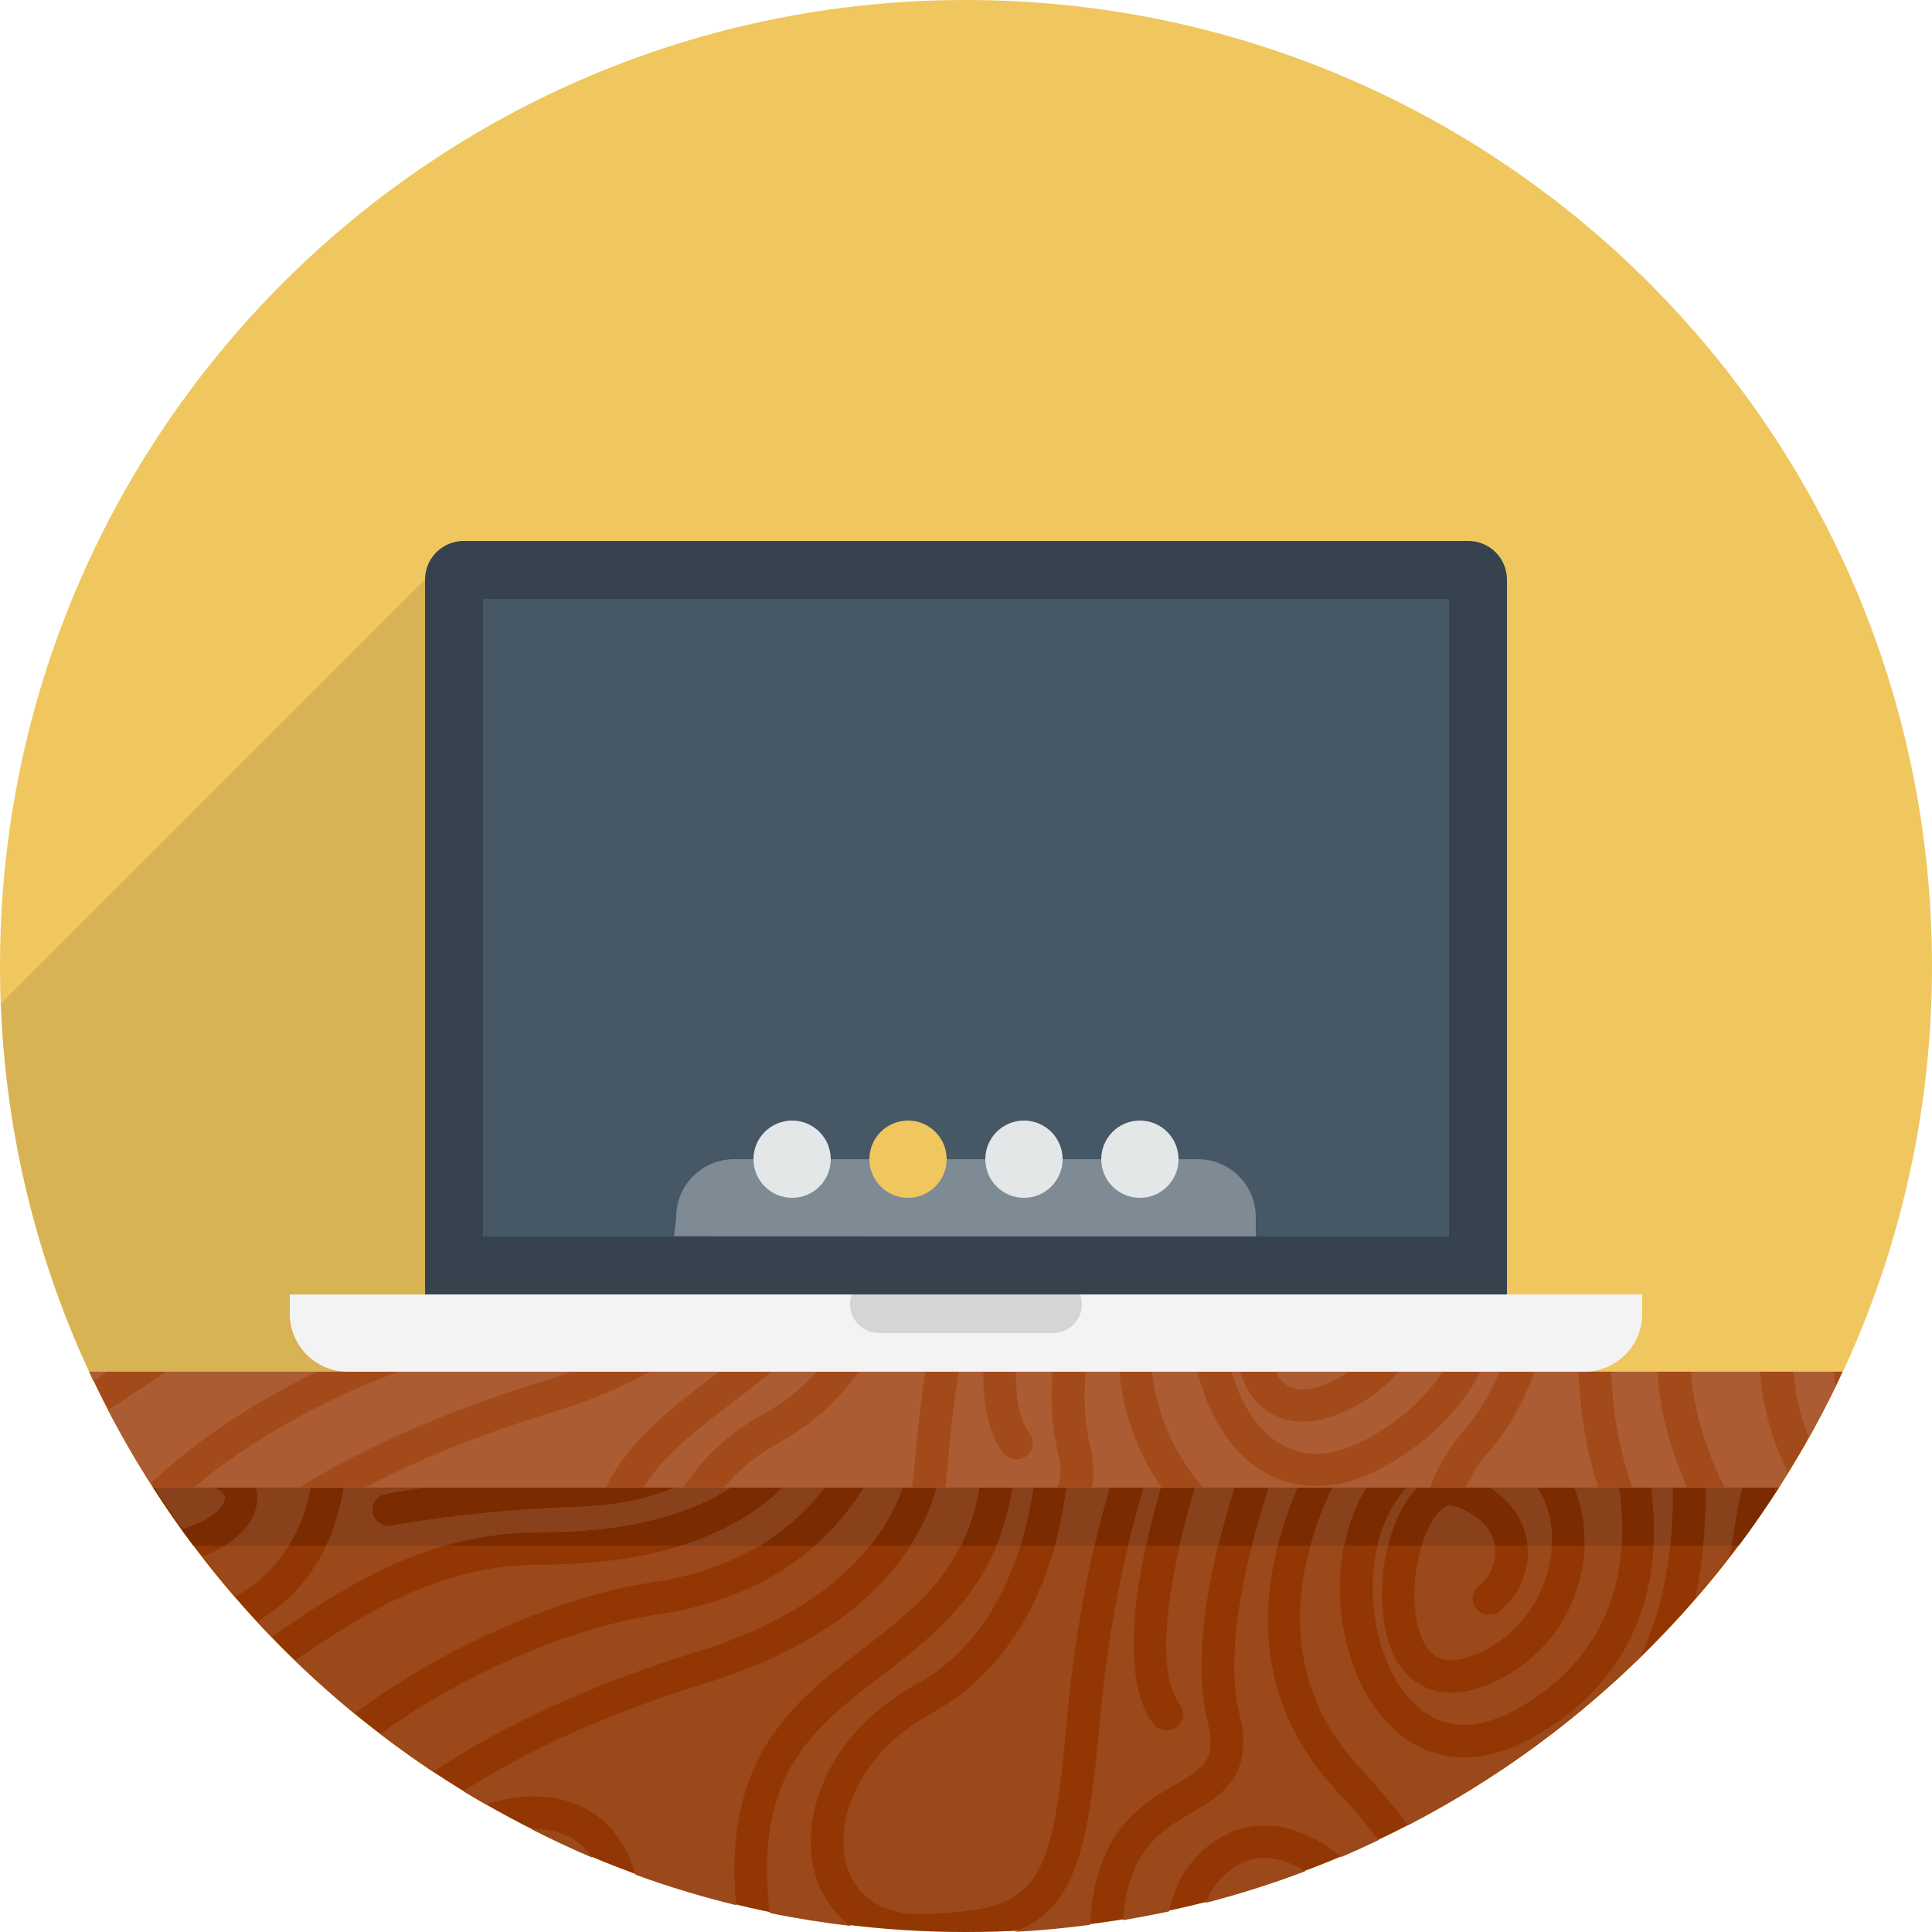
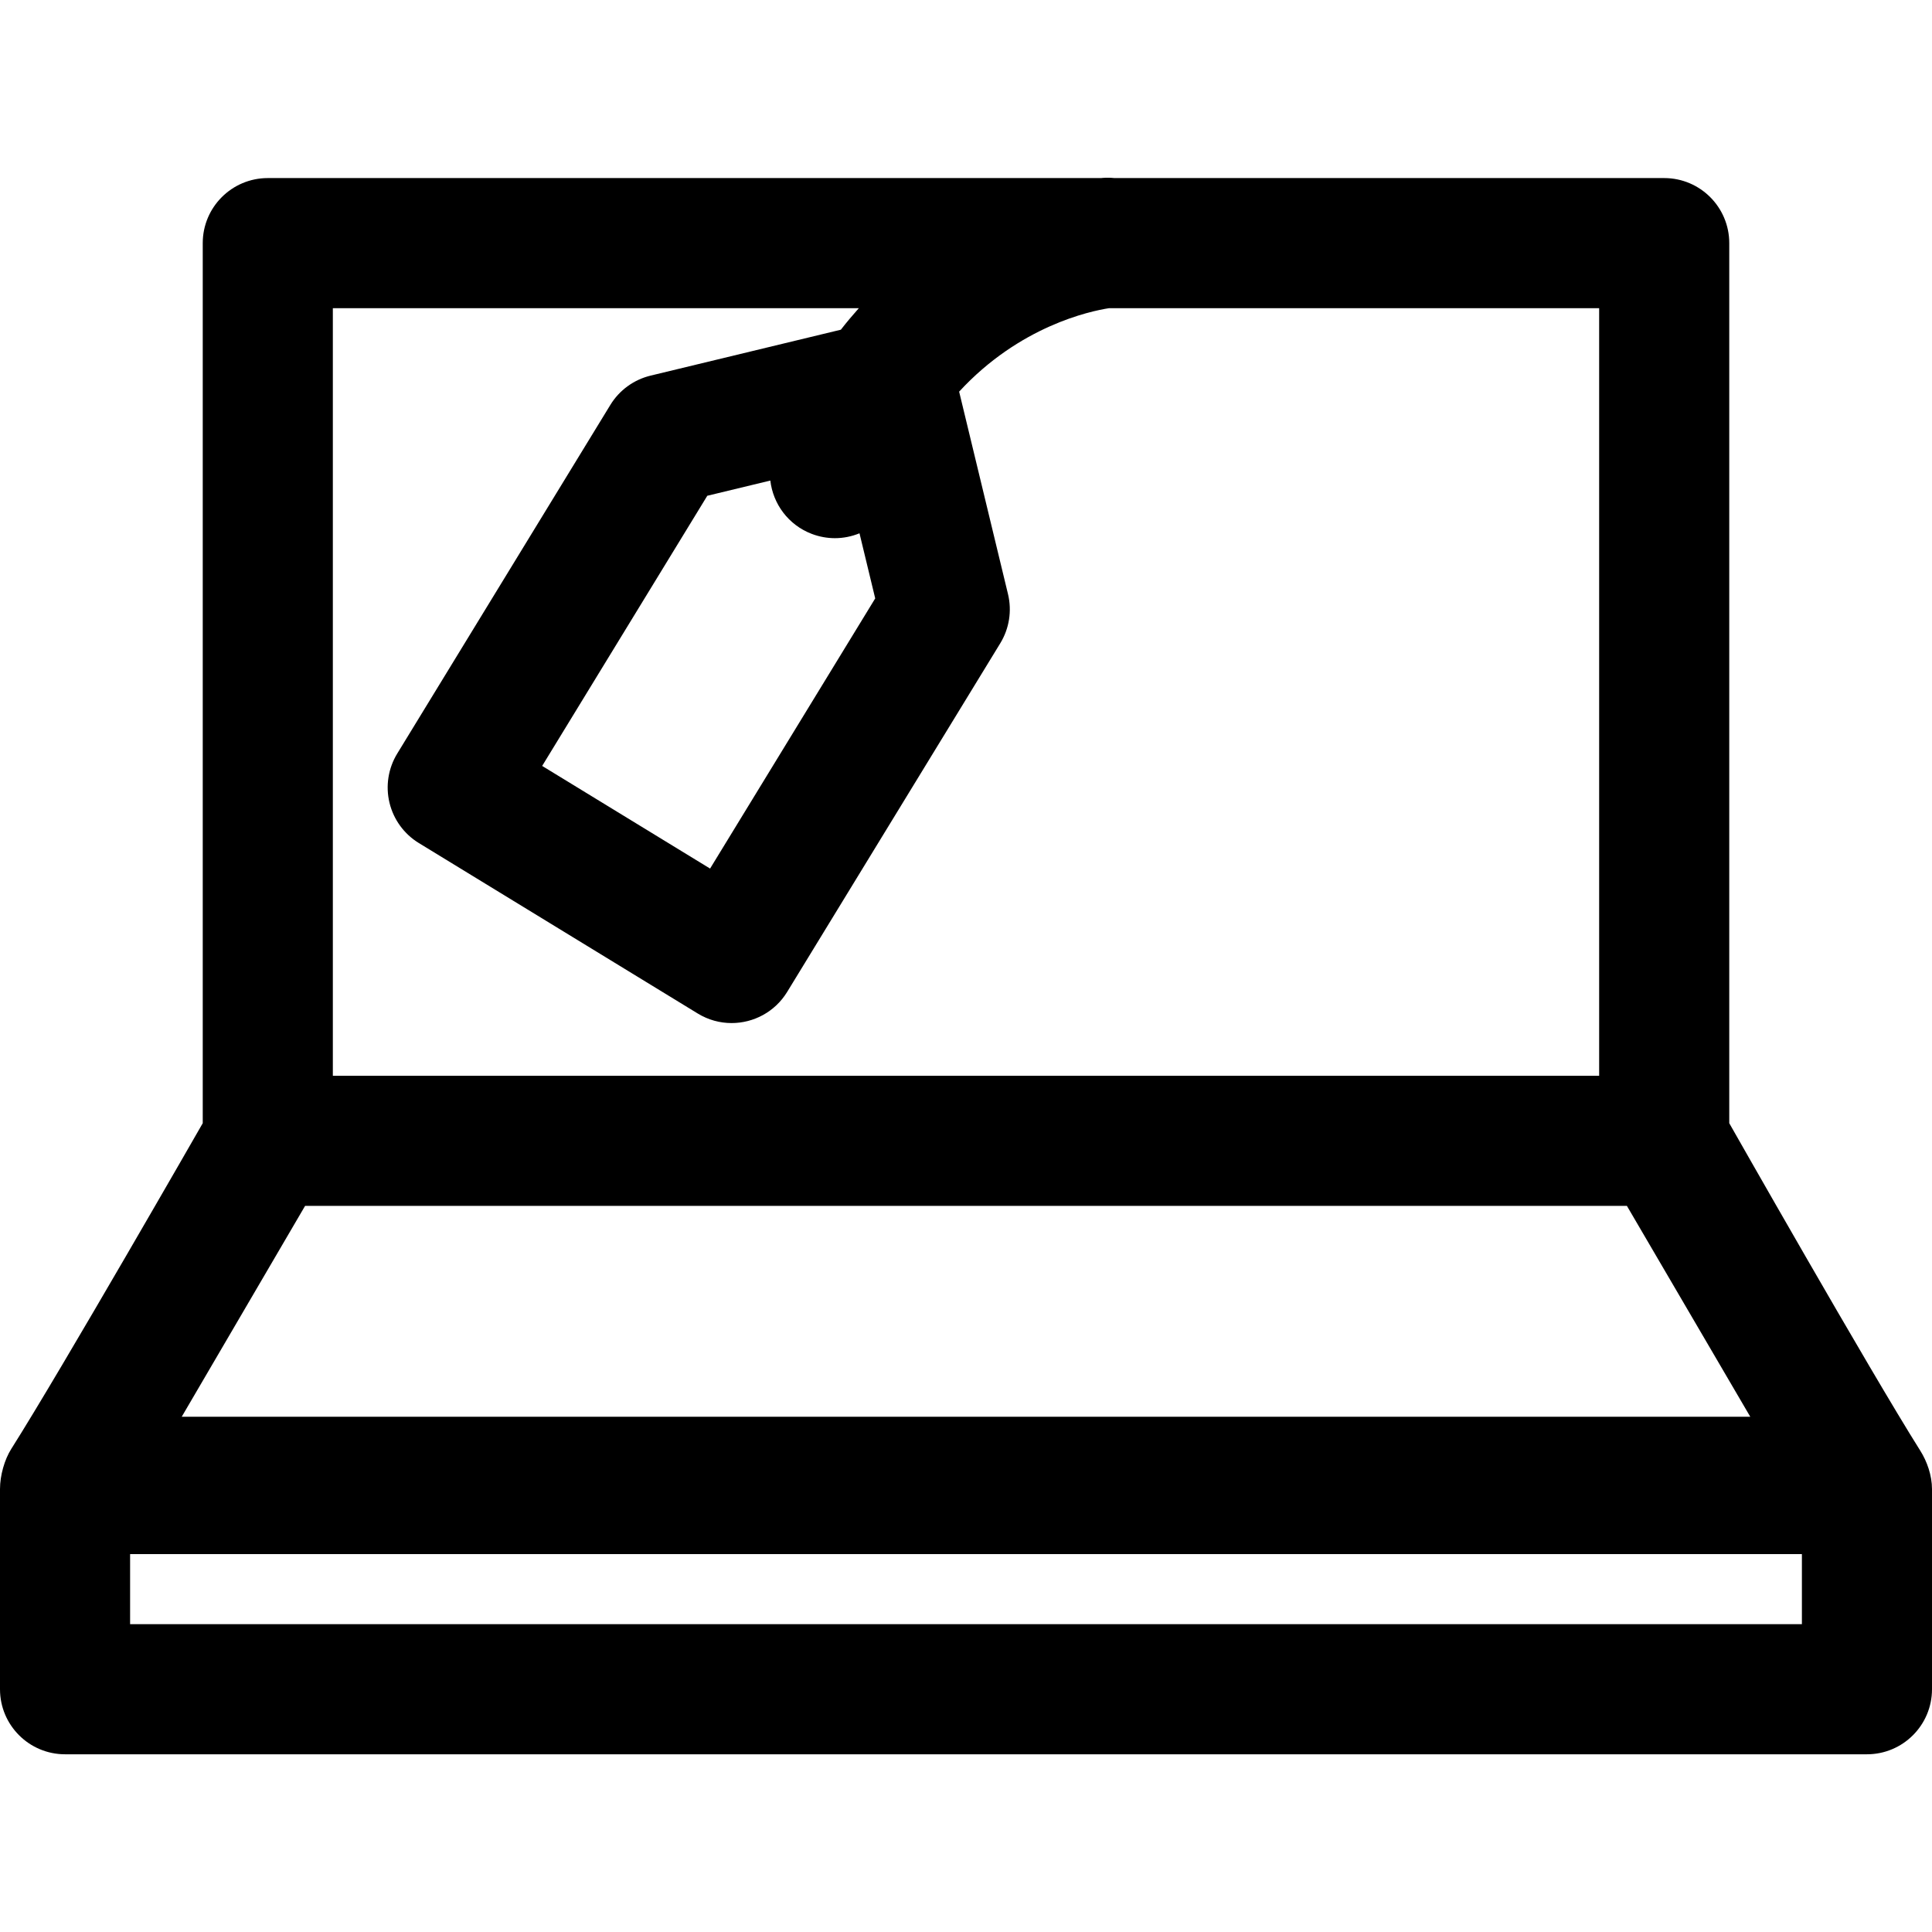
- <svg xmlns="http://www.w3.org/2000/svg" width="800px" height="800px" viewBox="0 0 100 100">
-   <path fill="#EFC75E" d="M50 0c27.614 0 50 22.385 50 50 0 27.613-22.386 50-50 50s-50-22.387-50-50c0-27.615 22.386-50 50-50z" />
-   <path fill="#D7B354" d="M4.624 70.998h19.376v-43l-23.951 23.951c.261 6.785 1.872 13.219 4.575 19.049z" />
-   <path fill="#923604" d="M7.927 77c8.894 13.83 24.408 23 42.073 23s33.179-9.17 42.073-23h-84.146z" />
-   <path fill="#7B2B00" d="M92.073 77h-84.146c.658 1.023 1.343 2.029 2.073 3h80.001c.728-.971 1.414-1.977 2.072-3z" />
-   <path fill="#9B481A" d="M60.821 92.377c1.49-.873 2.172-1.271 1.686-3.248-.906-3.689.327-8.803 1.386-12.133h-2.039c-1.078 3.605-2.299 9.225-.788 11.232.28.369.204.898-.172 1.176s-.907.201-1.188-.17c-1.982-2.633-.669-8.654.375-12.238h-.875c-.746 2.465-1.821 6.752-2.296 12.207-.571 6.543-1.265 9.545-4.382 10.789 1.312-.066 2.606-.197 3.89-.363.253-4.811 2.641-6.223 4.403-7.252zm6.331-15.381h-1.471c-1.028 3.125-2.379 8.268-1.526 11.734.784 3.188-.944 4.201-2.472 5.094-1.615.943-3.28 1.92-3.558 5.561.802-.133 1.597-.283 2.385-.451.198-.955.577-1.826 1.186-2.555 1.677-2 3.986-2.438 6.337-1.199.471.248.935.568 1.385.941.656-.279 1.302-.576 1.943-.883-.652-.844-1.376-1.691-2.171-2.541-5.051-5.398-3.736-11.717-2.038-15.701zm-4.15 20.457c-.257.307-.449.66-.601 1.041 1.76-.451 3.478-1.004 5.156-1.637l-.32-.191c-1.645-.867-3.07-.602-4.235.787zm24.737-14.738c.624-.725 1.229-1.465 1.811-2.223.145-1.115.335-2.268.622-3.496h-1.89c.031 1.471-.053 3.539-.543 5.719zm-32.518 6.344c.461-5.303 1.453-9.471 2.212-12.062h-2.236c-.389 3.162-1.807 8.824-6.969 11.672-3.757 2.072-5.067 5.512-4.417 7.842.472 1.691 1.922 2.623 3.979 2.561 5.897-.183 6.661-1.213 7.431-10.013zm30.246-12.063c.09.676.148 1.41.148 2.186 0 3.523-1.199 7.836-6.145 10.678-3.08 1.768-5.309 1.08-6.634.189-2.513-1.686-3.924-5.699-3.358-9.547.198-1.344.628-2.52 1.235-3.506h-1.75c-1.665 3.49-3.294 9.467 1.471 14.559.915.979 1.719 1.949 2.455 2.914 4.434-2.303 8.479-5.248 12.014-8.721 1.5-3.07 1.713-6.617 1.671-8.752h-1.107zm-47.63 0h-2.938c-1.185.514-2.778.924-4.928.994-5.745.195-9.643.977-9.681.982-.459.094-.907-.199-1.002-.654-.091-.459.201-.898.661-.992.066-.012.776-.154 1.99-.33h-4.148c-.496 3.148-2.073 5.52-4.468 6.924.246.268.5.529.752.793l.141-.096c3.677-2.49 7.842-5.312 13.759-5.312 4.923 0 7.979-1.09 9.862-2.309zm54.078 0l-.043.201.128-.201h-.085zm-49.739 19.961c-.827-2.965.705-7.266 5.228-9.76 4.352-2.4 5.676-7.324 6.074-10.201h-1.068c-.778 5.125-3.924 7.543-6.741 9.705-3.552 2.727-6.622 5.072-5.85 12.123l.031.193c1.377.285 2.777.502 4.192.672-.89-.65-1.542-1.57-1.866-2.732zm2.453-11.584c2.734-2.1 5.334-4.104 6.062-8.377h-2.197c-.837 2.934-3.521 7.539-12.019 10.143-4.962 1.52-9.308 3.5-12.487 5.578.382.234.772.455 1.161.68 1.441-.471 3.013-.594 4.431-.102 1.191.412 2.65 1.402 3.311 3.738 1.694.621 3.436 1.143 5.211 1.578-.704-7.664 2.965-10.506 6.527-13.238zm-28.556-8.377h-2.829c.17.588.064 1.229-.331 1.828-.451.684-1.3 1.318-2.413 1.734.545.709 1.108 1.4 1.689 2.076 2.689-1.452 3.587-4.05 3.884-5.638zm12.947 17.885c-.476-.164-.994-.227-1.526-.213 1.039.527 2.092 1.031 3.17 1.486-.41-.607-.958-1.035-1.644-1.273zm-17.526-16.977c.214-.324.123-.473.09-.529-.072-.119-.227-.252-.481-.379h-3.106c.464.725.944 1.438 1.444 2.135 1.025-.289 1.759-.781 2.053-1.227zm62.475 7.51c.198.234.802.947 2.566.156 3.29-1.477 4.438-5.219 3.447-7.783-.113-.293-.253-.553-.408-.791h-2.45c1.371.871 1.794 2.023 1.91 2.727.23 1.371-.348 2.857-1.436 3.686-.371.281-.904.215-1.189-.154-.286-.367-.216-.895.155-1.178.598-.455.922-1.312.796-2.082-.152-.918-.888-1.627-2.126-2.047-.303-.102-.63.094-.971.588-1.15 1.659-1.513 5.437-.294 6.878zm-27.249-8.418h-2.009c-1.448 2.387-4.518 5.658-10.718 6.578-4.407.652-10.048 3.068-14.3 6.176.891.684 1.802 1.34 2.738 1.965 3.814-2.613 8.967-4.779 13.543-6.182 7.337-2.248 9.874-6.015 10.746-8.537zm27.068 11.662c1.344.9 2.969.816 4.831-.254 5.387-3.094 5.675-8.146 5.175-11.408h-2.31l.082.189c1.263 3.268-.036 7.99-4.333 9.916-2.556 1.146-3.957.109-4.565-.609-1.737-2.057-1.337-6.695.197-8.908.156-.227.325-.416.501-.588h-.539c-.854.902-1.439 2.186-1.67 3.75-.468 3.184.661 6.59 2.631 7.912zm-31.118-11.662h-2.165c-1.87 1.875-5.53 3.99-12.53 3.99-5.336 0-9.244 2.609-12.69 4.943.986.961 2.006 1.887 3.068 2.762 4.552-3.418 10.652-6.078 15.39-6.781 4.81-.715 7.482-2.978 8.927-4.914z" />
-   <path fill="#A34A1B" d="M7.927 76.998h84.146c1.231-1.914 2.337-3.918 3.302-6h-90.75c.965 2.082 2.07 4.086 3.302 6z" />
-   <path fill="#F3F3F3" d="M85 67v1c0 1.656-1.343 3-3 3h-64c-1.657 0-3-1.344-3-3v-1h70z" />
-   <path fill="#D5D5D5" d="M45.5 66h9c.828 0 1.5.672 1.5 1.5s-.672 1.5-1.5 1.5h-9c-.828 0-1.5-.672-1.5-1.5s.672-1.5 1.5-1.5z" />
-   <path fill="#36434F" d="M24 28h52c1.104 0 2 .895 2 2v37h-56v-37c0-1.105.896-2 2-2z" />
-   <path fill="#465765" d="M25 31h50v33h-50v-33z" />
-   <path fill="#7E8A94" d="M38 60h24c1.657 0 3 1.342 3 3v1l-30.11-.01.11-.99c0-1.658 1.343-3 3-3z" />
-   <path fill="#E4E7E7" d="M41 58c1.104 0 2 .895 2 2 0 1.104-.896 2-2 2s-2-.896-2-2c0-1.105.896-2 2-2z" />
-   <path fill="#EFC75E" d="M47 58c1.104 0 2 .895 2 2 0 1.104-.896 2-2 2s-2-.896-2-2c0-1.105.896-2 2-2z" />
-   <path fill="#E4E7E7" d="M53 58c1.104 0 2 .895 2 2 0 1.104-.896 2-2 2s-2-.896-2-2c0-1.105.896-2 2-2zM59 58c1.104 0 2 .895 2 2 0 1.104-.896 2-2 2s-2-.896-2-2c0-1.105.896-2 2-2z" />
-   <g fill="#88411A">
-     <path d="M67.83 80h1.747c.224-1.133.606-2.143 1.135-3h-1.749c-.413.863-.822 1.881-1.133 3zM75.234 77.947c-.303-.102-.63.094-.971.588-.27.389-.491.9-.664 1.465h3.761v-.006c-.152-.918-.887-1.627-2.126-2.047zM71.316 80h.529c.229-.928.575-1.775 1.02-2.416.155-.225.323-.414.498-.584h-.538c-.711.752-1.221 1.777-1.509 3zM81.566 77.186c.333.861.482 1.826.451 2.814h1.916c.069-1.082-.003-2.109-.14-3h-2.309l.082.186zM79.034 79.723l.026.277h1.25c.036-.777-.066-1.537-.328-2.213-.113-.291-.252-.551-.406-.787h-2.448c1.368.871 1.79 2.02 1.906 2.723zM9.441 79.131c1.024-.289 1.759-.781 2.053-1.227.214-.324.123-.473.09-.529-.072-.117-.226-.25-.477-.375h-3.108c.463.723.943 1.434 1.442 2.131zM42.667 77h-2.165c-1.066 1.068-2.718 2.211-5.233 3h4.038c1.528-.916 2.613-2 3.36-3zM16.073 77h-2.828c.168.586.063 1.227-.332 1.824-.282.426-.734.828-1.293 1.176h3.32c.65-1.072.977-2.172 1.133-3zM37.832 77h-2.941c-1.185.512-2.774.92-4.92.99-5.745.195-9.643.977-9.681.982-.459.094-.907-.199-1.002-.654-.091-.459.201-.898.661-.992.066-.012.77-.152 1.971-.326h-4.129c-.174 1.1-.486 2.098-.913 3h6.16c1.509-.432 3.141-.695 4.937-.695 4.92 0 7.973-1.088 9.857-2.305zM61.062 80h1.99c.264-1.086.557-2.109.84-3h-2.039c-.27.902-.549 1.932-.791 3zM86.446 80c.119-1.137.145-2.176.128-3h-1.107c.09.674.148 1.406.148 2.182 0 .268-.01.541-.024.818h.855zM90.171 77h-1.889c.018.834-.013 1.871-.122 3h1.464c.136-.963.302-1.951.547-3zM42.183 80h2.855c.854-1.074 1.373-2.115 1.681-3h-2.01c-.564.93-1.38 1.992-2.526 3zM91.914 77l-.042.197.126-.197h-.084zM47.124 80h2.593c.436-.869.777-1.848.974-3h-2.197c-.253.881-.677 1.916-1.37 3zM54.6 80h2.051c.268-1.148.537-2.164.781-3h-2.235c-.106.852-.29 1.889-.597 3zM58.399 80h.915c.236-1.09.509-2.119.766-3h-.875c-.244.807-.523 1.826-.806 3zM51.577 80h1.237c.339-1.102.544-2.143.663-3h-1.068c-.172 1.123-.461 2.109-.832 3zM64.807 80h1.332c.275-1.092.632-2.107 1.013-3h-1.471c-.286.867-.593 1.898-.874 3z" />
-   </g>
-   <g fill="#AC5C32">
-     <path d="M37.215 71h-3.565c-1.415.781-3.09 1.504-5.099 2.115-3.619 1.098-6.915 2.438-9.674 3.881h12.466c1.281-2.498 3.365-4.086 5.411-5.641l.461-.355zM47.41 75.031c.126-1.434.292-2.775.481-4.031h-3.444c-1 1.396-2.316 2.68-4.072 3.639-1.227.67-2.189 1.484-2.914 2.357h9.757c.065-.613.13-1.256.192-1.965zM54.741 75.1c-.309-1.244-.357-2.654-.264-4.1h-1.892c-.019 1.348.171 2.498.705 3.201.281.371.204.896-.174 1.174-.378.275-.912.199-1.194-.172-.769-1.012-1.041-2.523-1.031-4.203h-1.272c-.201 1.299-.379 2.688-.51 4.174-.057.645-.115 1.244-.177 1.822h5.77c.23-.437.261-1 .039-1.896zM28.047 71.514c.536-.162 1.04-.336 1.526-.514h-8.948c-3.775 1.379-7.68 3.531-10.591 5.996h5.442c3.703-2.299 8.376-4.209 12.571-5.482zM4.83 71.479l.731-.479h-.949l.218.479zM39.545 73.174c1.085-.594 1.981-1.34 2.725-2.174h-2.353c-.699.6-1.418 1.146-2.118 1.68-1.749 1.328-3.379 2.572-4.5 4.316h2.086c.896-1.435 2.263-2.787 4.16-3.822zM16.402 71h-7.8c-.505.328-.999.66-1.483.984-.512.344-1.018.674-1.524 1 .679 1.301 1.414 2.566 2.203 3.797 2.306-2.203 5.378-4.215 8.604-5.781zM81.706 71h-2.263c-.557 1.496-1.347 2.965-2.475 4.248-.437.498-.797 1.1-1.114 1.748h6.862c-.56-1.775-.934-3.754-1.01-5.996zM93.615 74.393c.482-.852.931-1.727 1.362-2.611-.026-.262-.038-.523-.038-.781h-2.104c.067 1.034.312 2.179.78 3.392zM89.265 76.996h2.787l.478-.795c-.911-1.865-1.337-3.625-1.42-5.201h-3.58c.103 1.895.736 3.98 1.735 5.996zM60.129 76.996c-1.373-1.973-2.015-4.018-2.186-5.996h-1.755c-.095 1.322-.062 2.6.211 3.699.232.939.241 1.684.104 2.297h3.626zM85.797 71h-2.402c.078 2.262.482 4.238 1.09 5.996h2.852c-.908-2.008-1.46-4.064-1.54-5.996zM74.002 76.996c.436-1.086.985-2.057 1.675-2.842.834-.951 1.457-2.033 1.929-3.154h-.972c-.936 1.779-2.446 3.473-4.826 4.826-3.1 1.764-5.341 1.076-6.675.189-1.52-1.012-2.628-2.867-3.155-5.016h-2.351c.215 1.988.983 4.047 2.643 5.996h11.732zM64.963 72.471c-.343-.402-.601-.908-.785-1.471h-.434c.455 1.572 1.27 2.912 2.346 3.629 1.353.898 2.987.814 4.861-.252 1.705-.973 2.901-2.137 3.726-3.377h-2.284c-.734.838-1.672 1.559-2.836 2.078-2.572 1.143-3.982.11-4.594-.607zM68.854 71.551c.351-.156.663-.35.965-.551h-3.785c.076.135.145.283.239.395.199.234.805.945 2.581.156z" />
-   </g>
+ <svg xmlns="http://www.w3.org/2000/svg" fill="#000000" height="800px" width="800px" version="1.1" id="Capa_1" viewBox="0 0 297 297" xml:space="preserve">
+   <path d="M295.201,223.012c-7.776-12.323-29.368-50.347-29.368-50.347V37.374c0-5.522-4.478-10-10-10h-84.514  c-0.578-0.057-1.166-0.074-1.765-0.028c-0.053,0.004-0.161,0.014-0.298,0.028H41.167c-5.522,0-10,4.478-10,10v135.29  c0,0-21.667,37.809-29.437,50.077C0.693,224.379,0,226.819,0,228.903v30.777c0,5.522,4.478,10,10,10h277c5.522,0,10-4.478,10-10  v-30.777C297,226.819,296.235,224.651,295.201,223.012z M134.544,91.991l-25.386,41.531l-25.813-15.778l25.385-41.531l9.69-2.338  c0.417,3.586,2.762,6.823,6.369,8.198c1.172,0.446,2.374,0.658,3.558,0.658c1.309,0,2.591-0.263,3.781-0.749L134.544,91.991z   M51.167,47.374h80.861c-0.938,1.051-1.863,2.147-2.767,3.311l-29.249,7.058c-2.578,0.622-4.804,2.242-6.187,4.506l-32.761,53.598  c-1.383,2.263-1.811,4.982-1.188,7.561s2.242,4.804,4.506,6.187l42.878,26.208c1.628,0.995,3.428,1.469,5.205,1.469  c3.368,0,6.657-1.701,8.542-4.786l32.761-53.598c1.383-2.263,1.811-4.982,1.188-7.561l-7.51-31.122  c9.278-10.067,20.095-12.374,23.048-12.829h75.338v118H51.167V47.374z M46.902,185.374h203.195l18.966,32.417H27.937L46.902,185.374  z M277,249.68H20v-10.777h257V249.68z" />
</svg>
